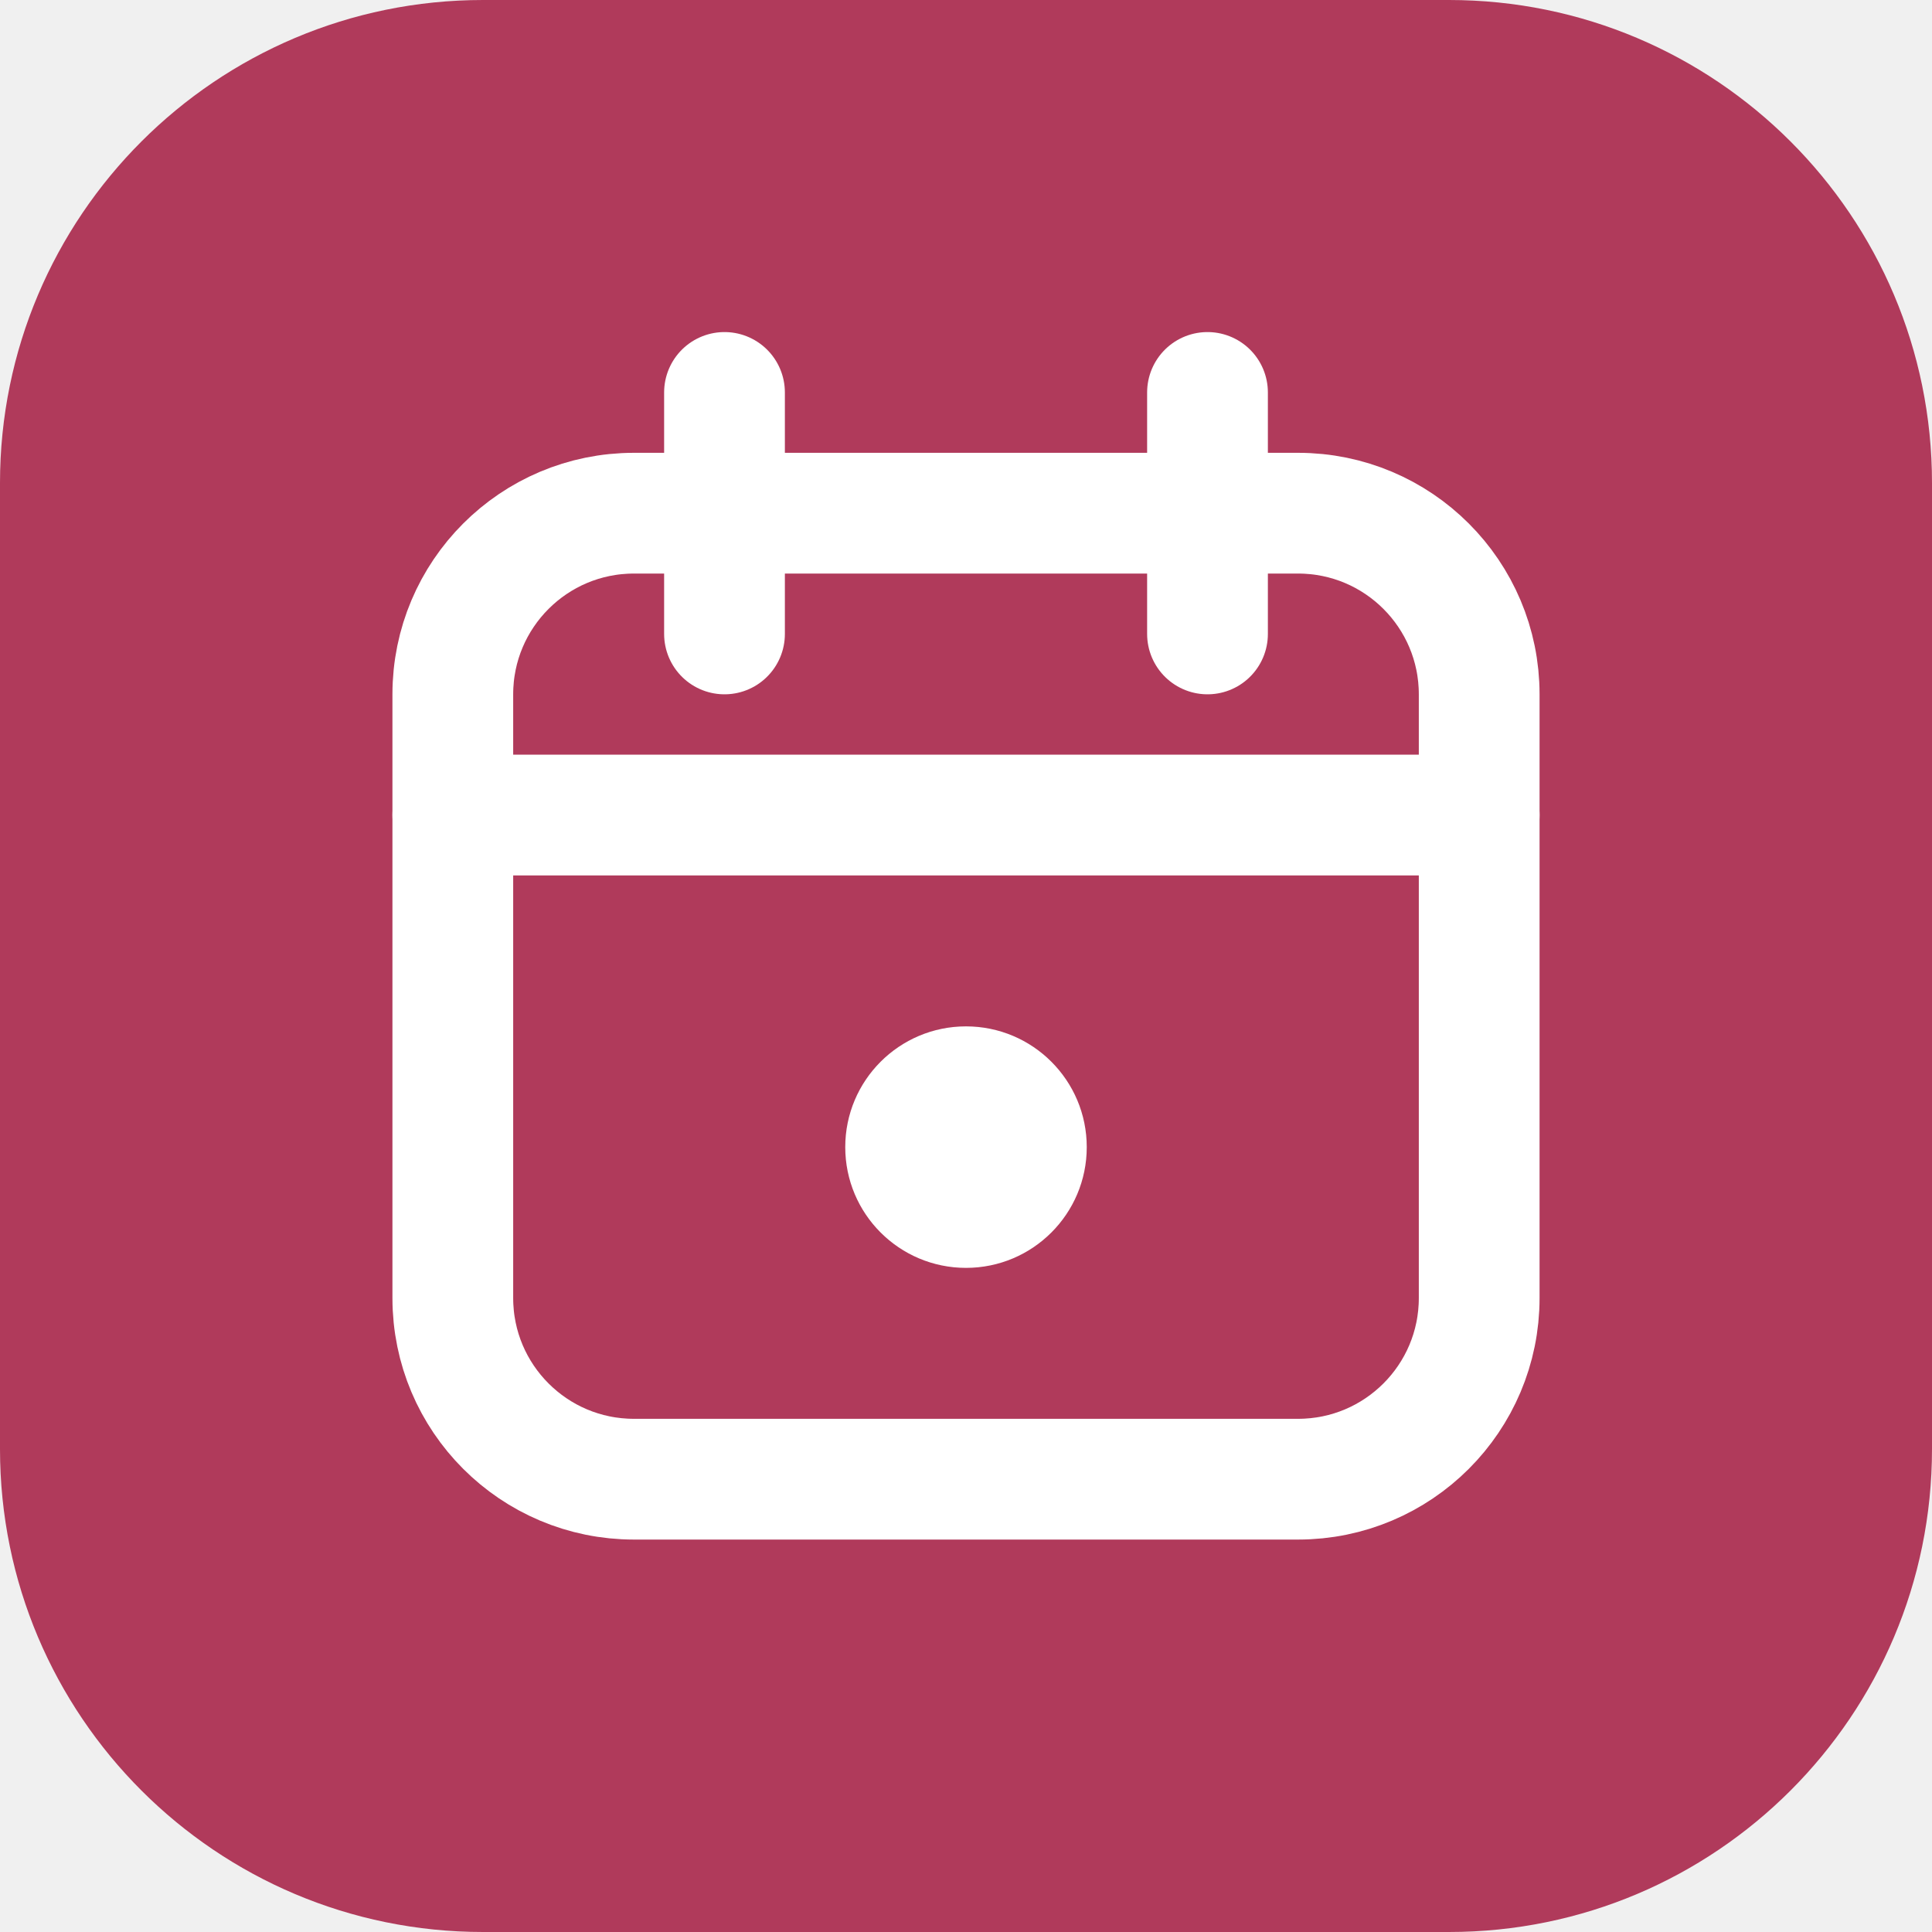
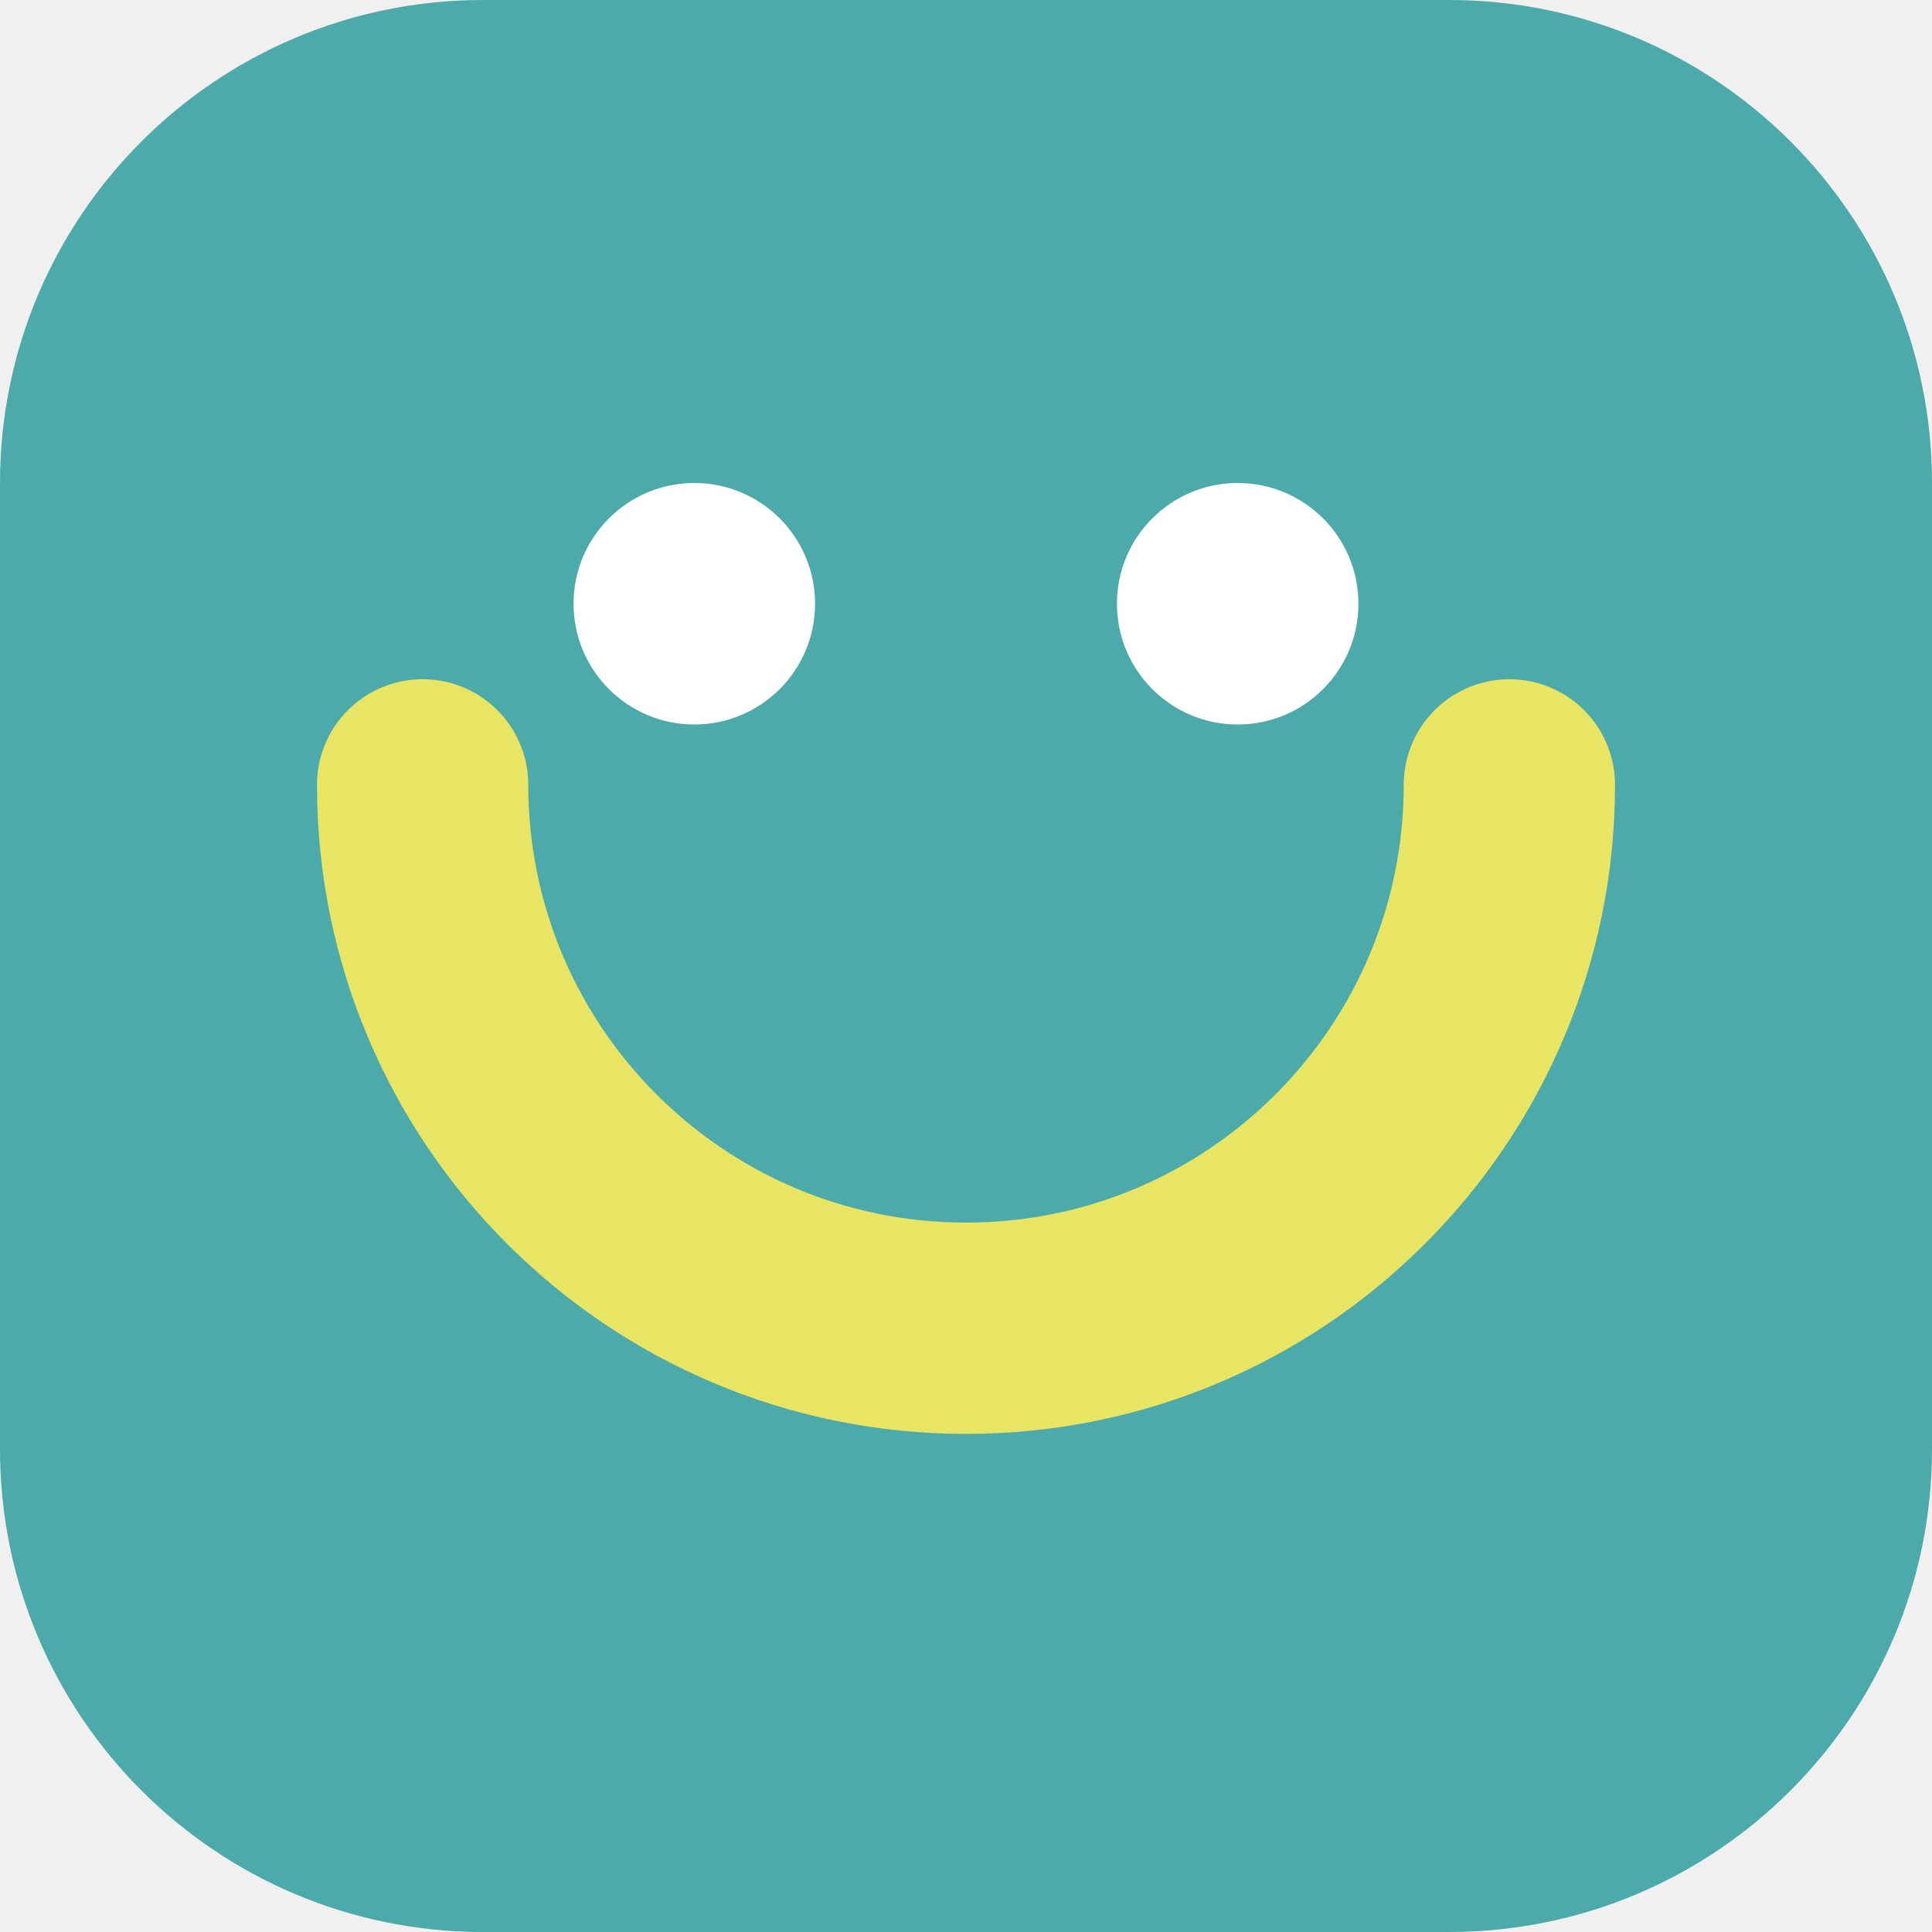
<svg xmlns="http://www.w3.org/2000/svg" viewBox="0 0 64 64">
-   <rect width="64" height="64" rx="16" fill="#B03A5B" />
-   <g fill="none" stroke="#fff" stroke-width="4" stroke-linecap="round" stroke-linejoin="round">
-     <rect x="15" y="17" width="34" height="32" rx="6" />
-     <path d="M15 27h34M24 13v8M40 13v8" />
-   </g>
-   <circle cx="32" cy="38" r="4" fill="#fff" />
+   <rect width="64" height="64" rx="16" fill="#4CAAAA" />
+   <path d="M14 26a18 18 0 0 0 36 0" fill="none" stroke="#E8E564" stroke-width="7" stroke-linecap="round" />
+   <circle cx="23" cy="20" r="4" fill="#fff" />
+   <circle cx="41" cy="20" r="4" fill="#fff" />
</svg>
